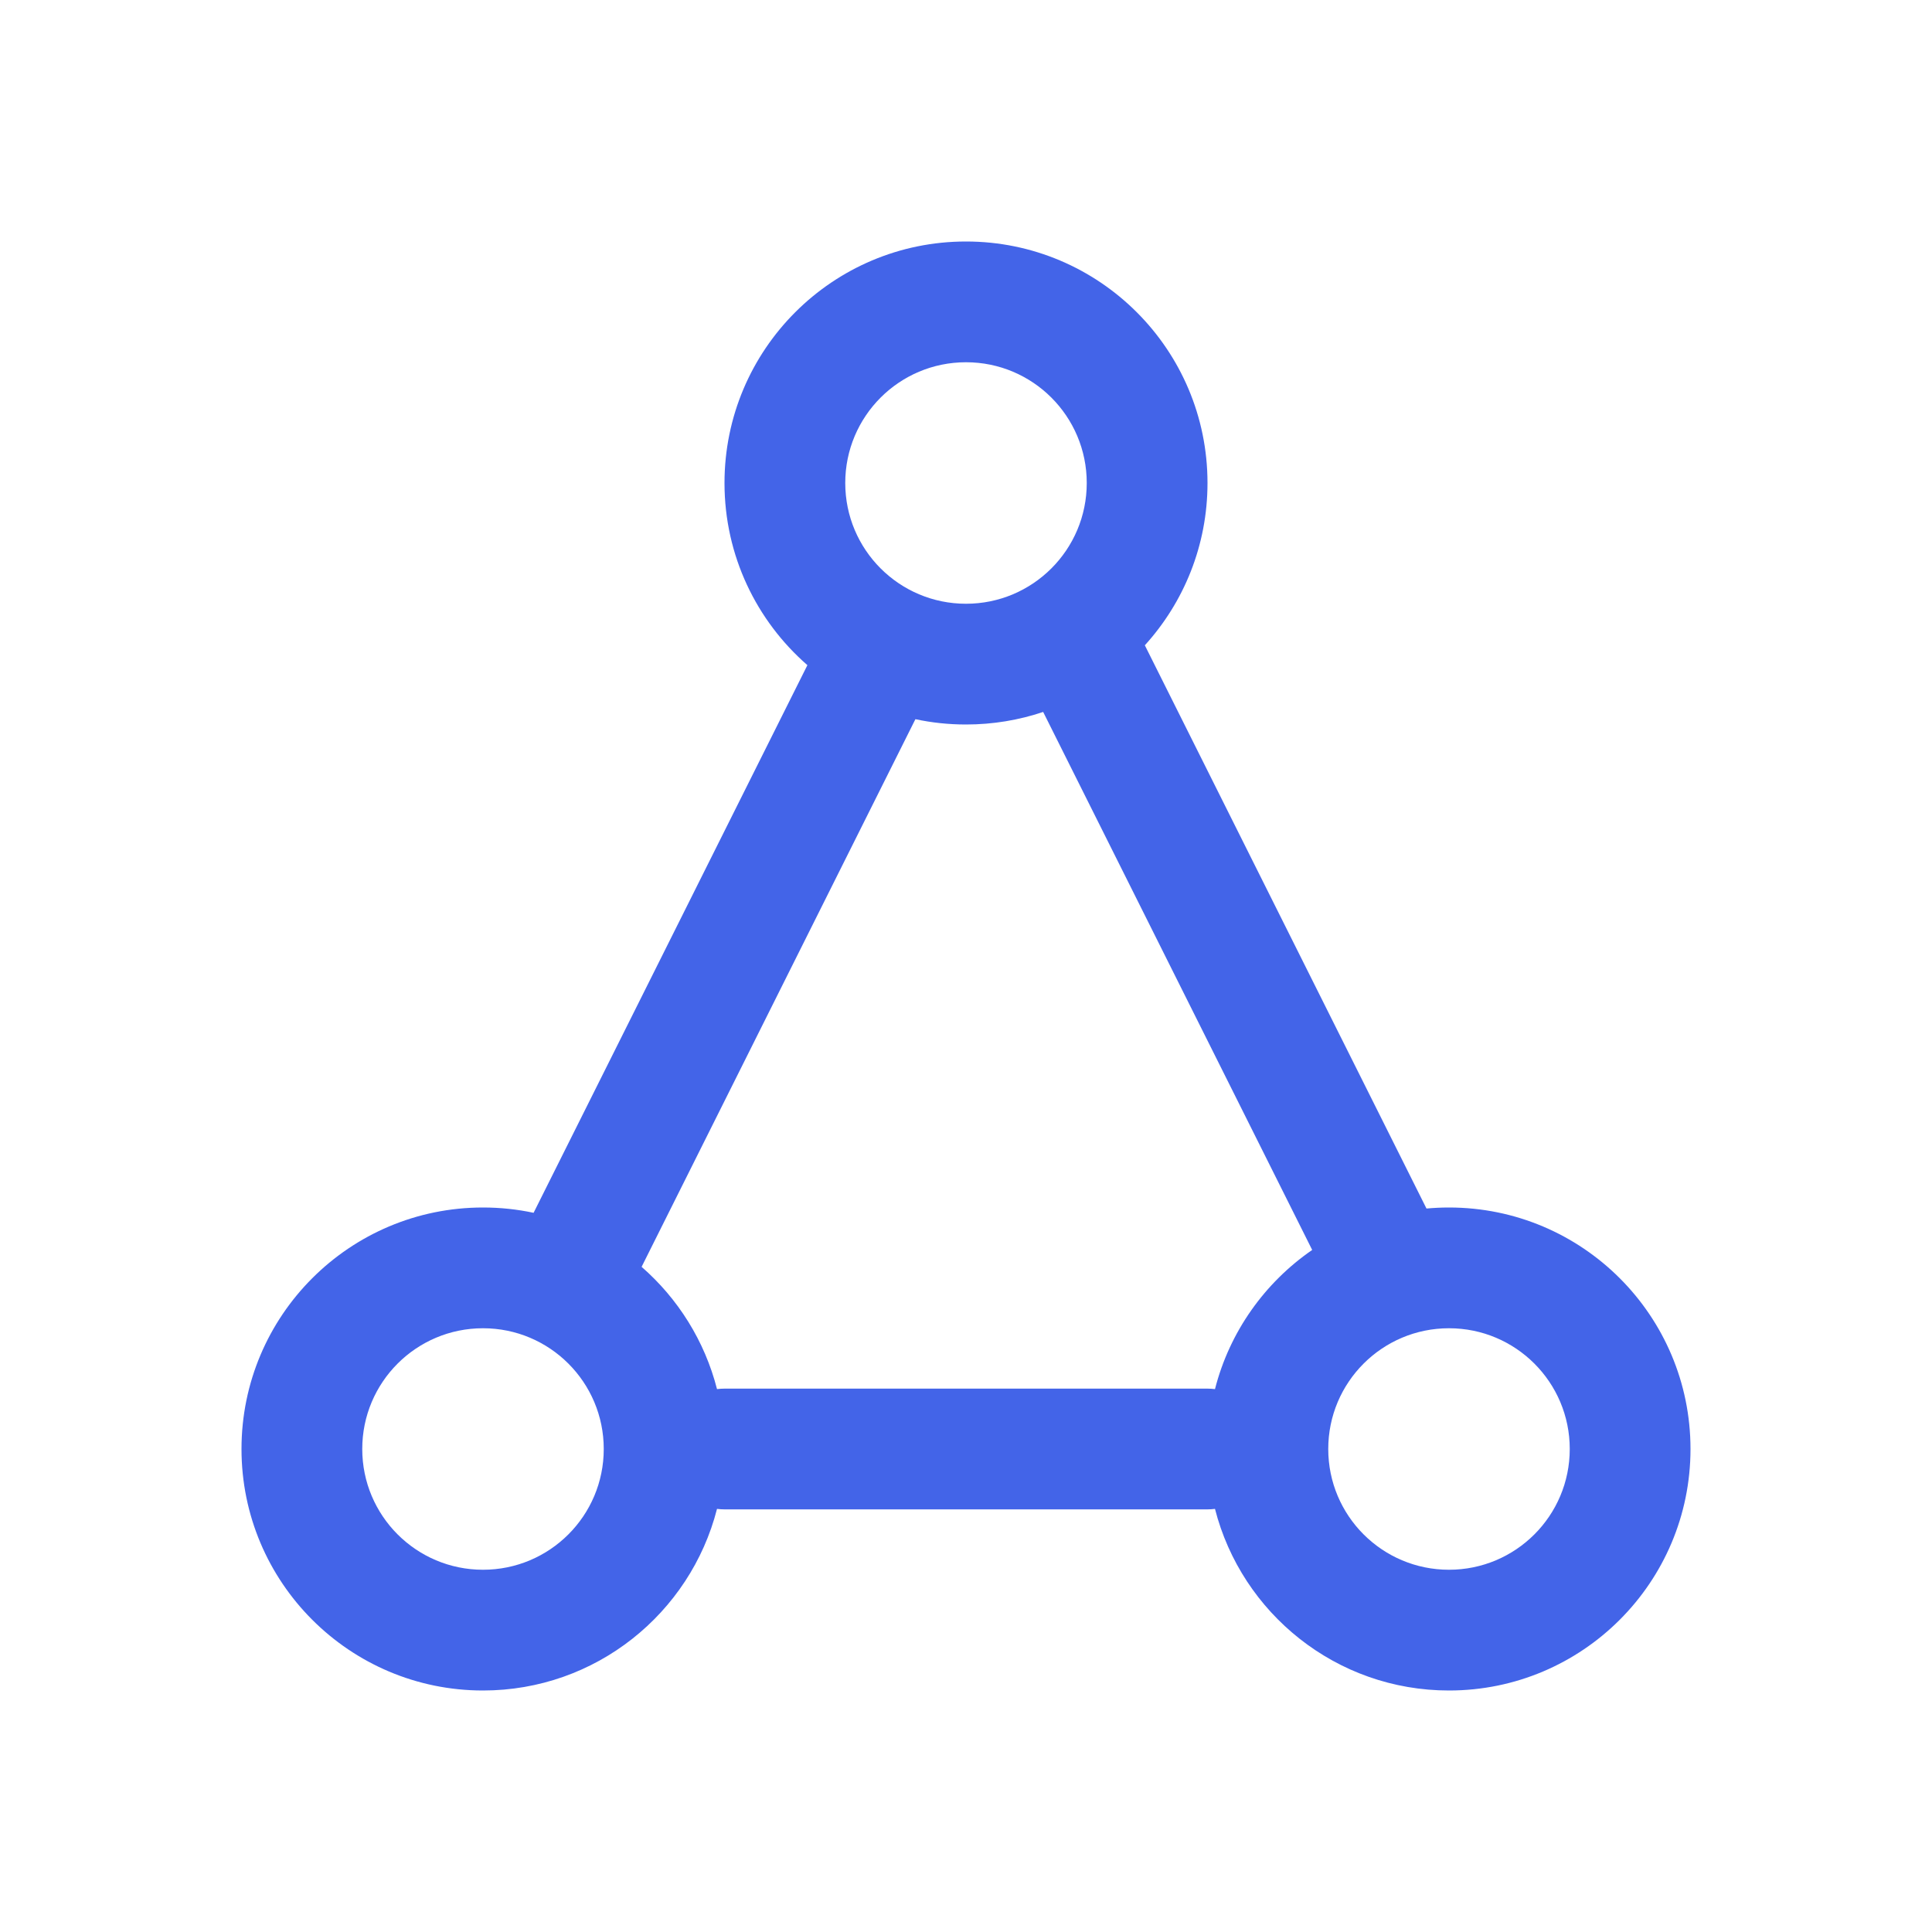
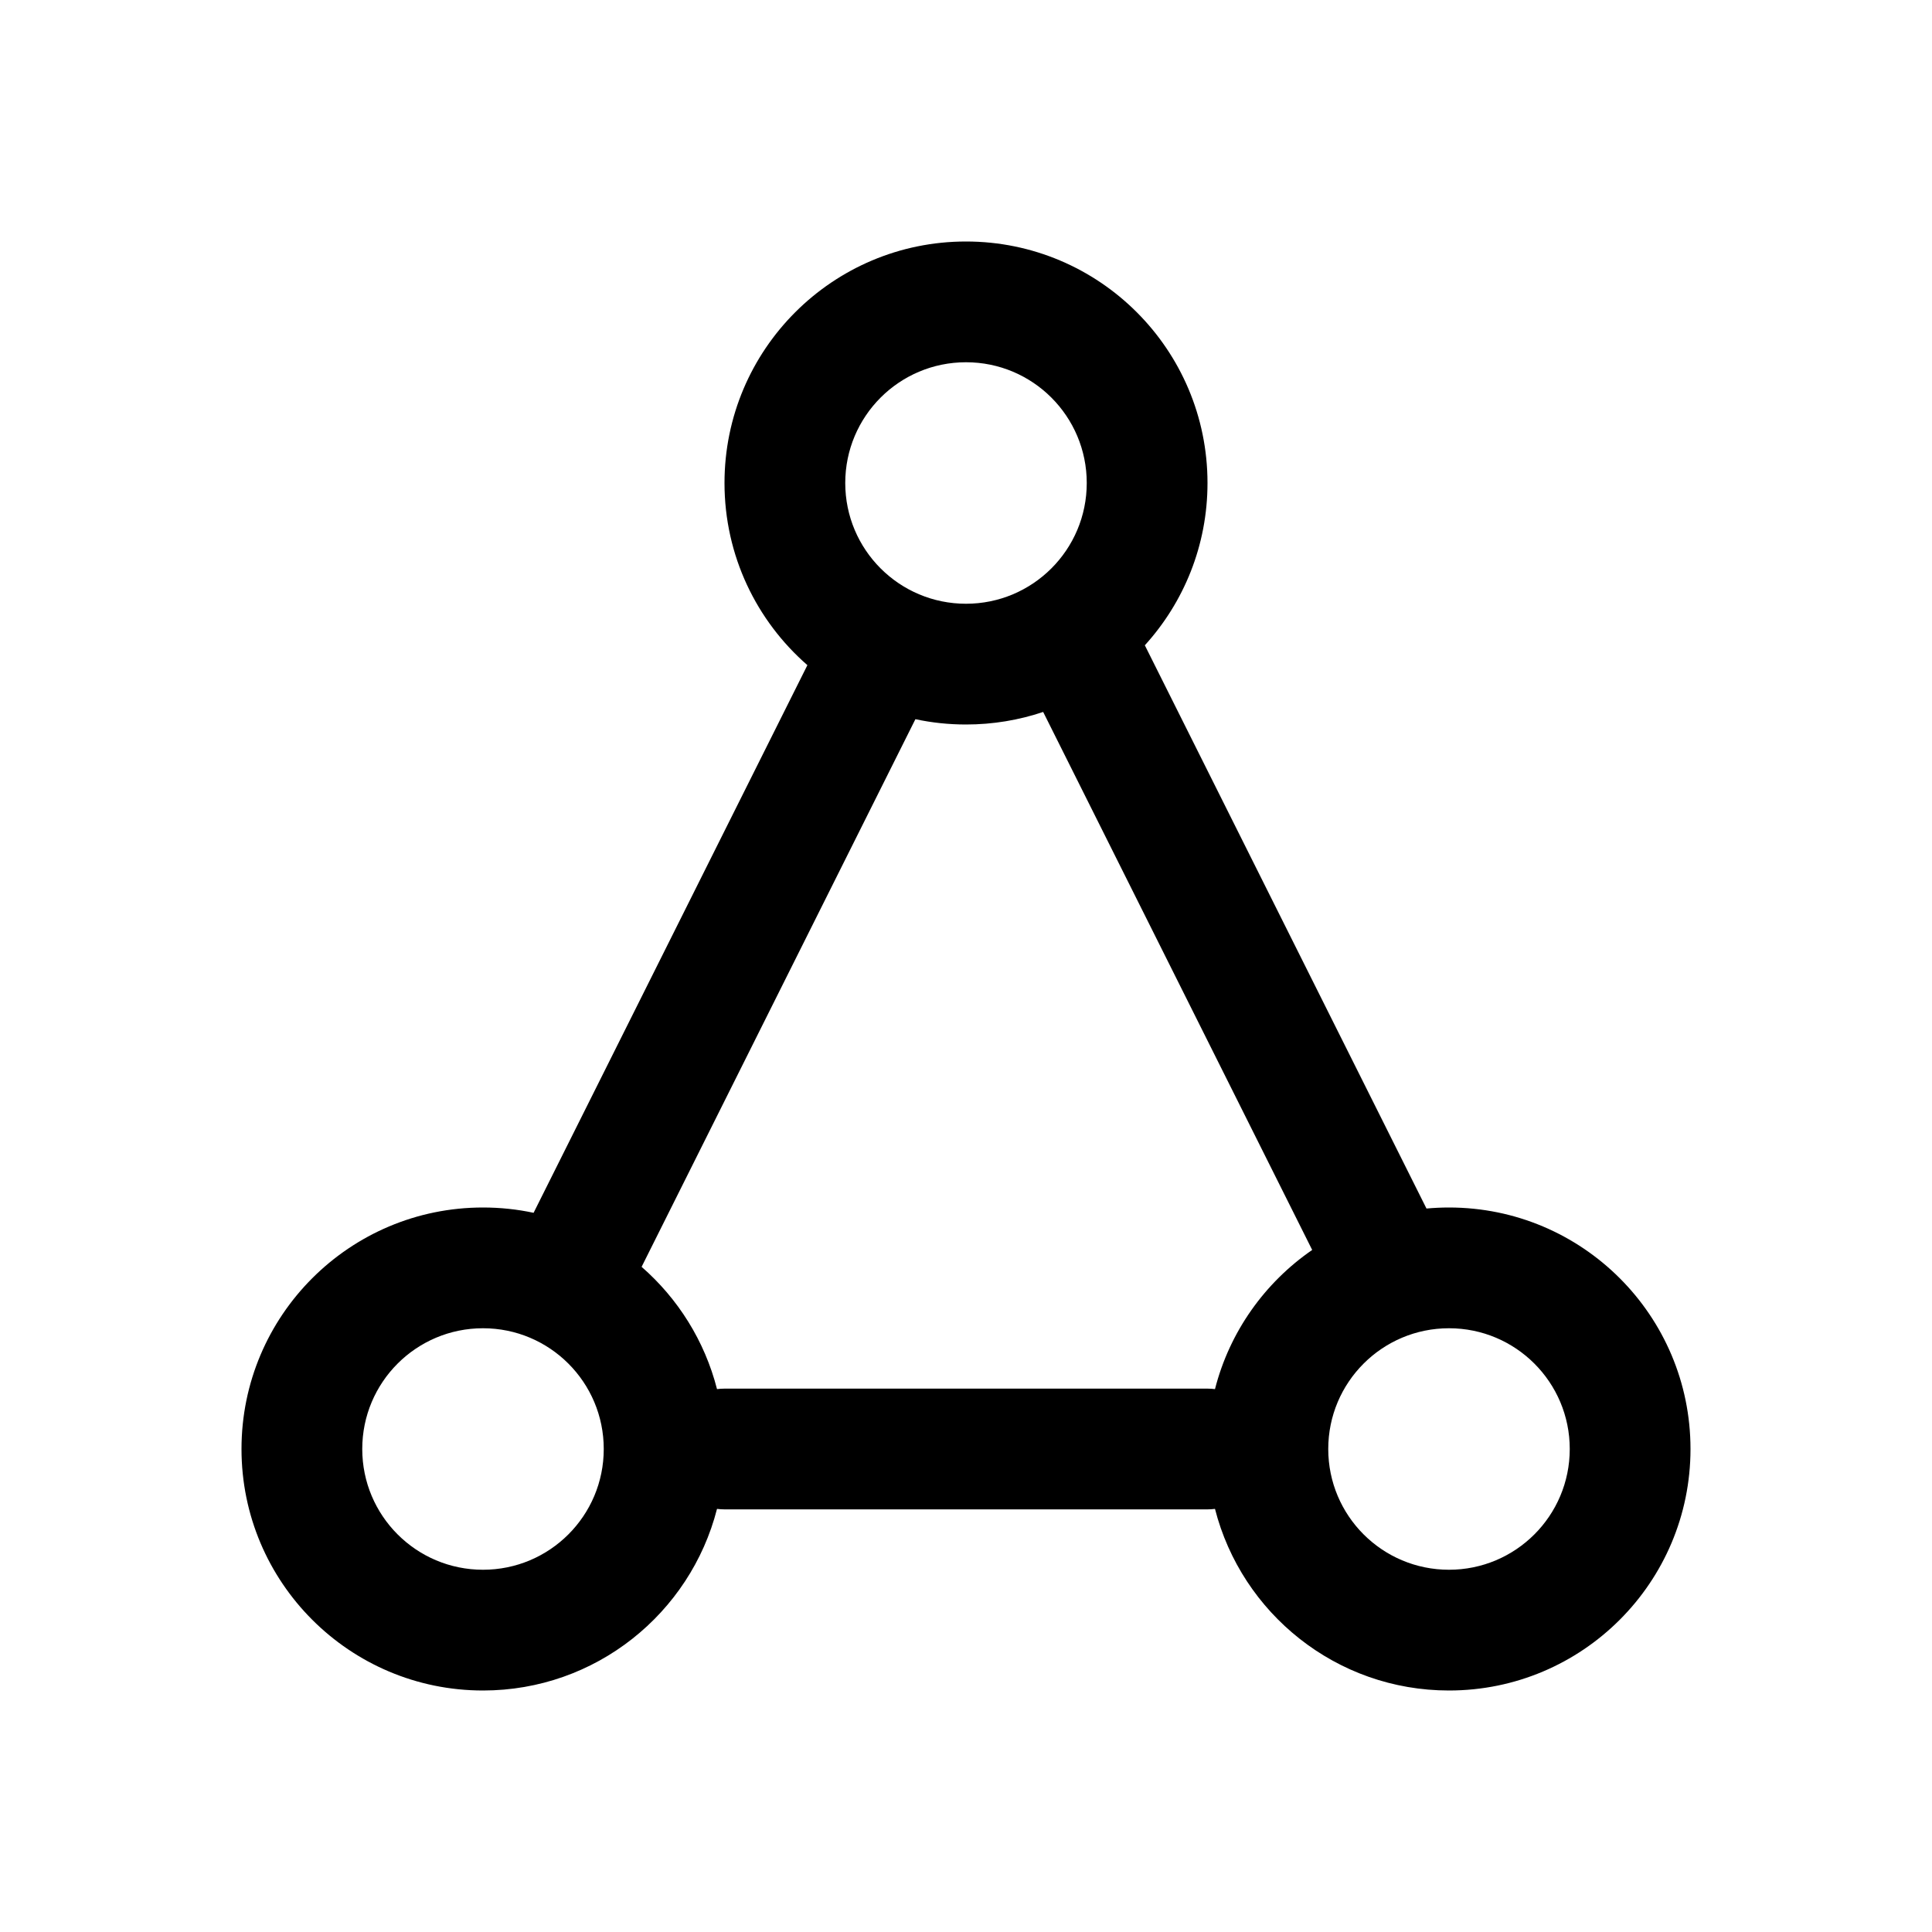
<svg xmlns="http://www.w3.org/2000/svg" width="32" height="32" viewBox="0 0 32 32" fill="none">
-   <path fill-rule="evenodd" clip-rule="evenodd" d="M16 6C14.895 6 14 6.895 14 8C14 9.105 14.895 10 16 10C17.105 10 18 9.105 18 8C18 6.895 17.105 6 16 6ZM12 8C12 5.791 13.791 4 16 4C18.209 4 20 5.791 20 8C20 9.035 19.607 9.978 18.962 10.688L23.627 20.017C23.75 20.006 23.874 20 24 20C26.209 20 28 21.791 28 24C28 26.209 26.209 28 24 28C22.133 28 20.566 26.721 20.124 24.992C20.083 24.997 20.042 25 20 25H12C11.958 25 11.917 24.997 11.876 24.992C11.434 26.721 9.867 28 8 28C5.791 28 4 26.209 4 24C4 21.791 5.791 20 8 20C8.287 20 8.568 20.03 8.838 20.088L13.373 11.017C12.532 10.284 12 9.204 12 8ZM20.124 23.008C20.366 22.058 20.949 21.244 21.734 20.703L17.278 11.792C16.877 11.927 16.447 12 16 12C15.713 12 15.432 11.97 15.162 11.912L10.627 20.983C11.229 21.508 11.672 22.21 11.876 23.008C11.917 23.003 11.958 23 12 23H20C20.042 23 20.083 23.003 20.124 23.008ZM6 24C6 22.895 6.895 22 8 22C9.105 22 10 22.895 10 24C10 25.105 9.105 26 8 26C6.895 26 6 25.105 6 24ZM22 24C22 22.895 22.895 22 24 22C25.105 22 26 22.895 26 24C26 25.105 25.105 26 24 26C22.895 26 22 25.105 22 24Z" fill="#4364E8" />
+   <path fill-rule="evenodd" clip-rule="evenodd" d="M16 6C14.895 6 14 6.895 14 8C14 9.105 14.895 10 16 10C17.105 10 18 9.105 18 8C18 6.895 17.105 6 16 6ZM12 8C12 5.791 13.791 4 16 4C18.209 4 20 5.791 20 8C20 9.035 19.607 9.978 18.962 10.688L23.627 20.017C23.75 20.006 23.874 20 24 20C26.209 20 28 21.791 28 24C28 26.209 26.209 28 24 28C22.133 28 20.566 26.721 20.124 24.992C20.083 24.997 20.042 25 20 25H12C11.958 25 11.917 24.997 11.876 24.992C11.434 26.721 9.867 28 8 28C5.791 28 4 26.209 4 24C4 21.791 5.791 20 8 20C8.287 20 8.568 20.03 8.838 20.088L13.373 11.017C12.532 10.284 12 9.204 12 8ZM20.124 23.008C20.366 22.058 20.949 21.244 21.734 20.703L17.278 11.792C16.877 11.927 16.447 12 16 12C15.713 12 15.432 11.97 15.162 11.912L10.627 20.983C11.229 21.508 11.672 22.21 11.876 23.008C11.917 23.003 11.958 23 12 23H20C20.042 23 20.083 23.003 20.124 23.008ZM6 24C6 22.895 6.895 22 8 22C9.105 22 10 22.895 10 24C10 25.105 9.105 26 8 26C6.895 26 6 25.105 6 24ZM22 24C22 22.895 22.895 22 24 22C25.105 22 26 22.895 26 24C26 25.105 25.105 26 24 26C22.895 26 22 25.105 22 24Z" fill="#000000" />
</svg>
